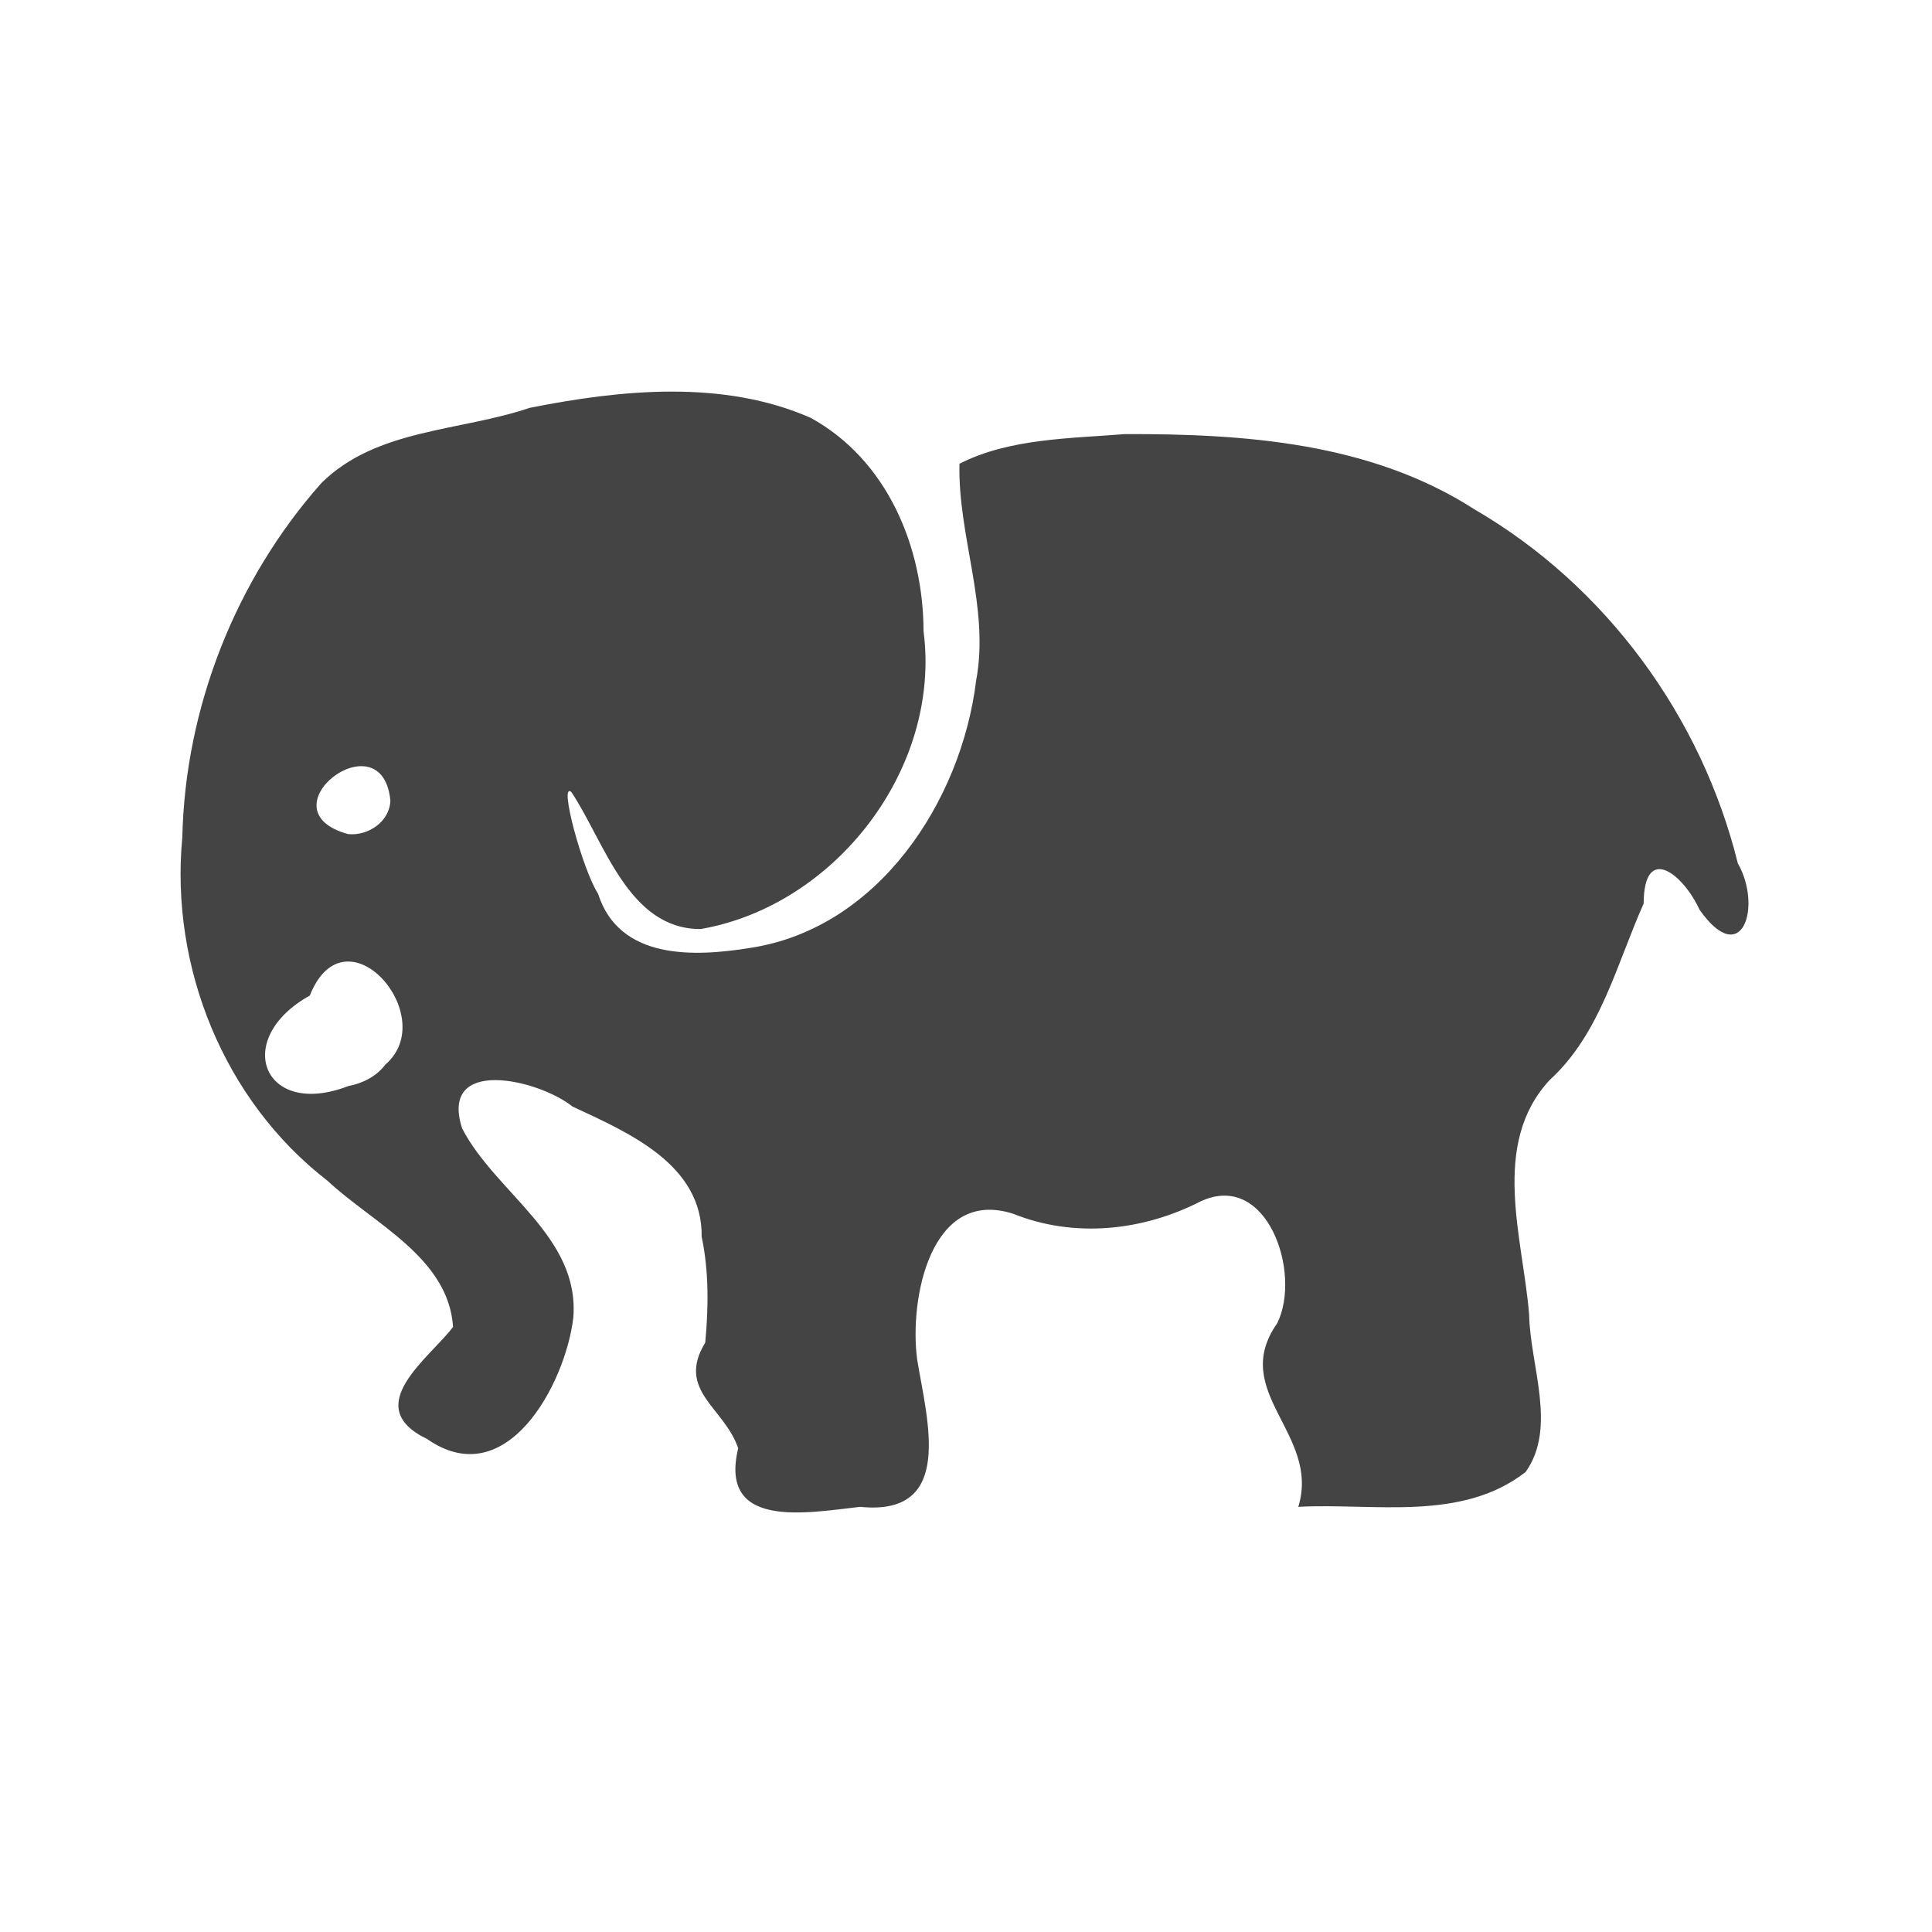
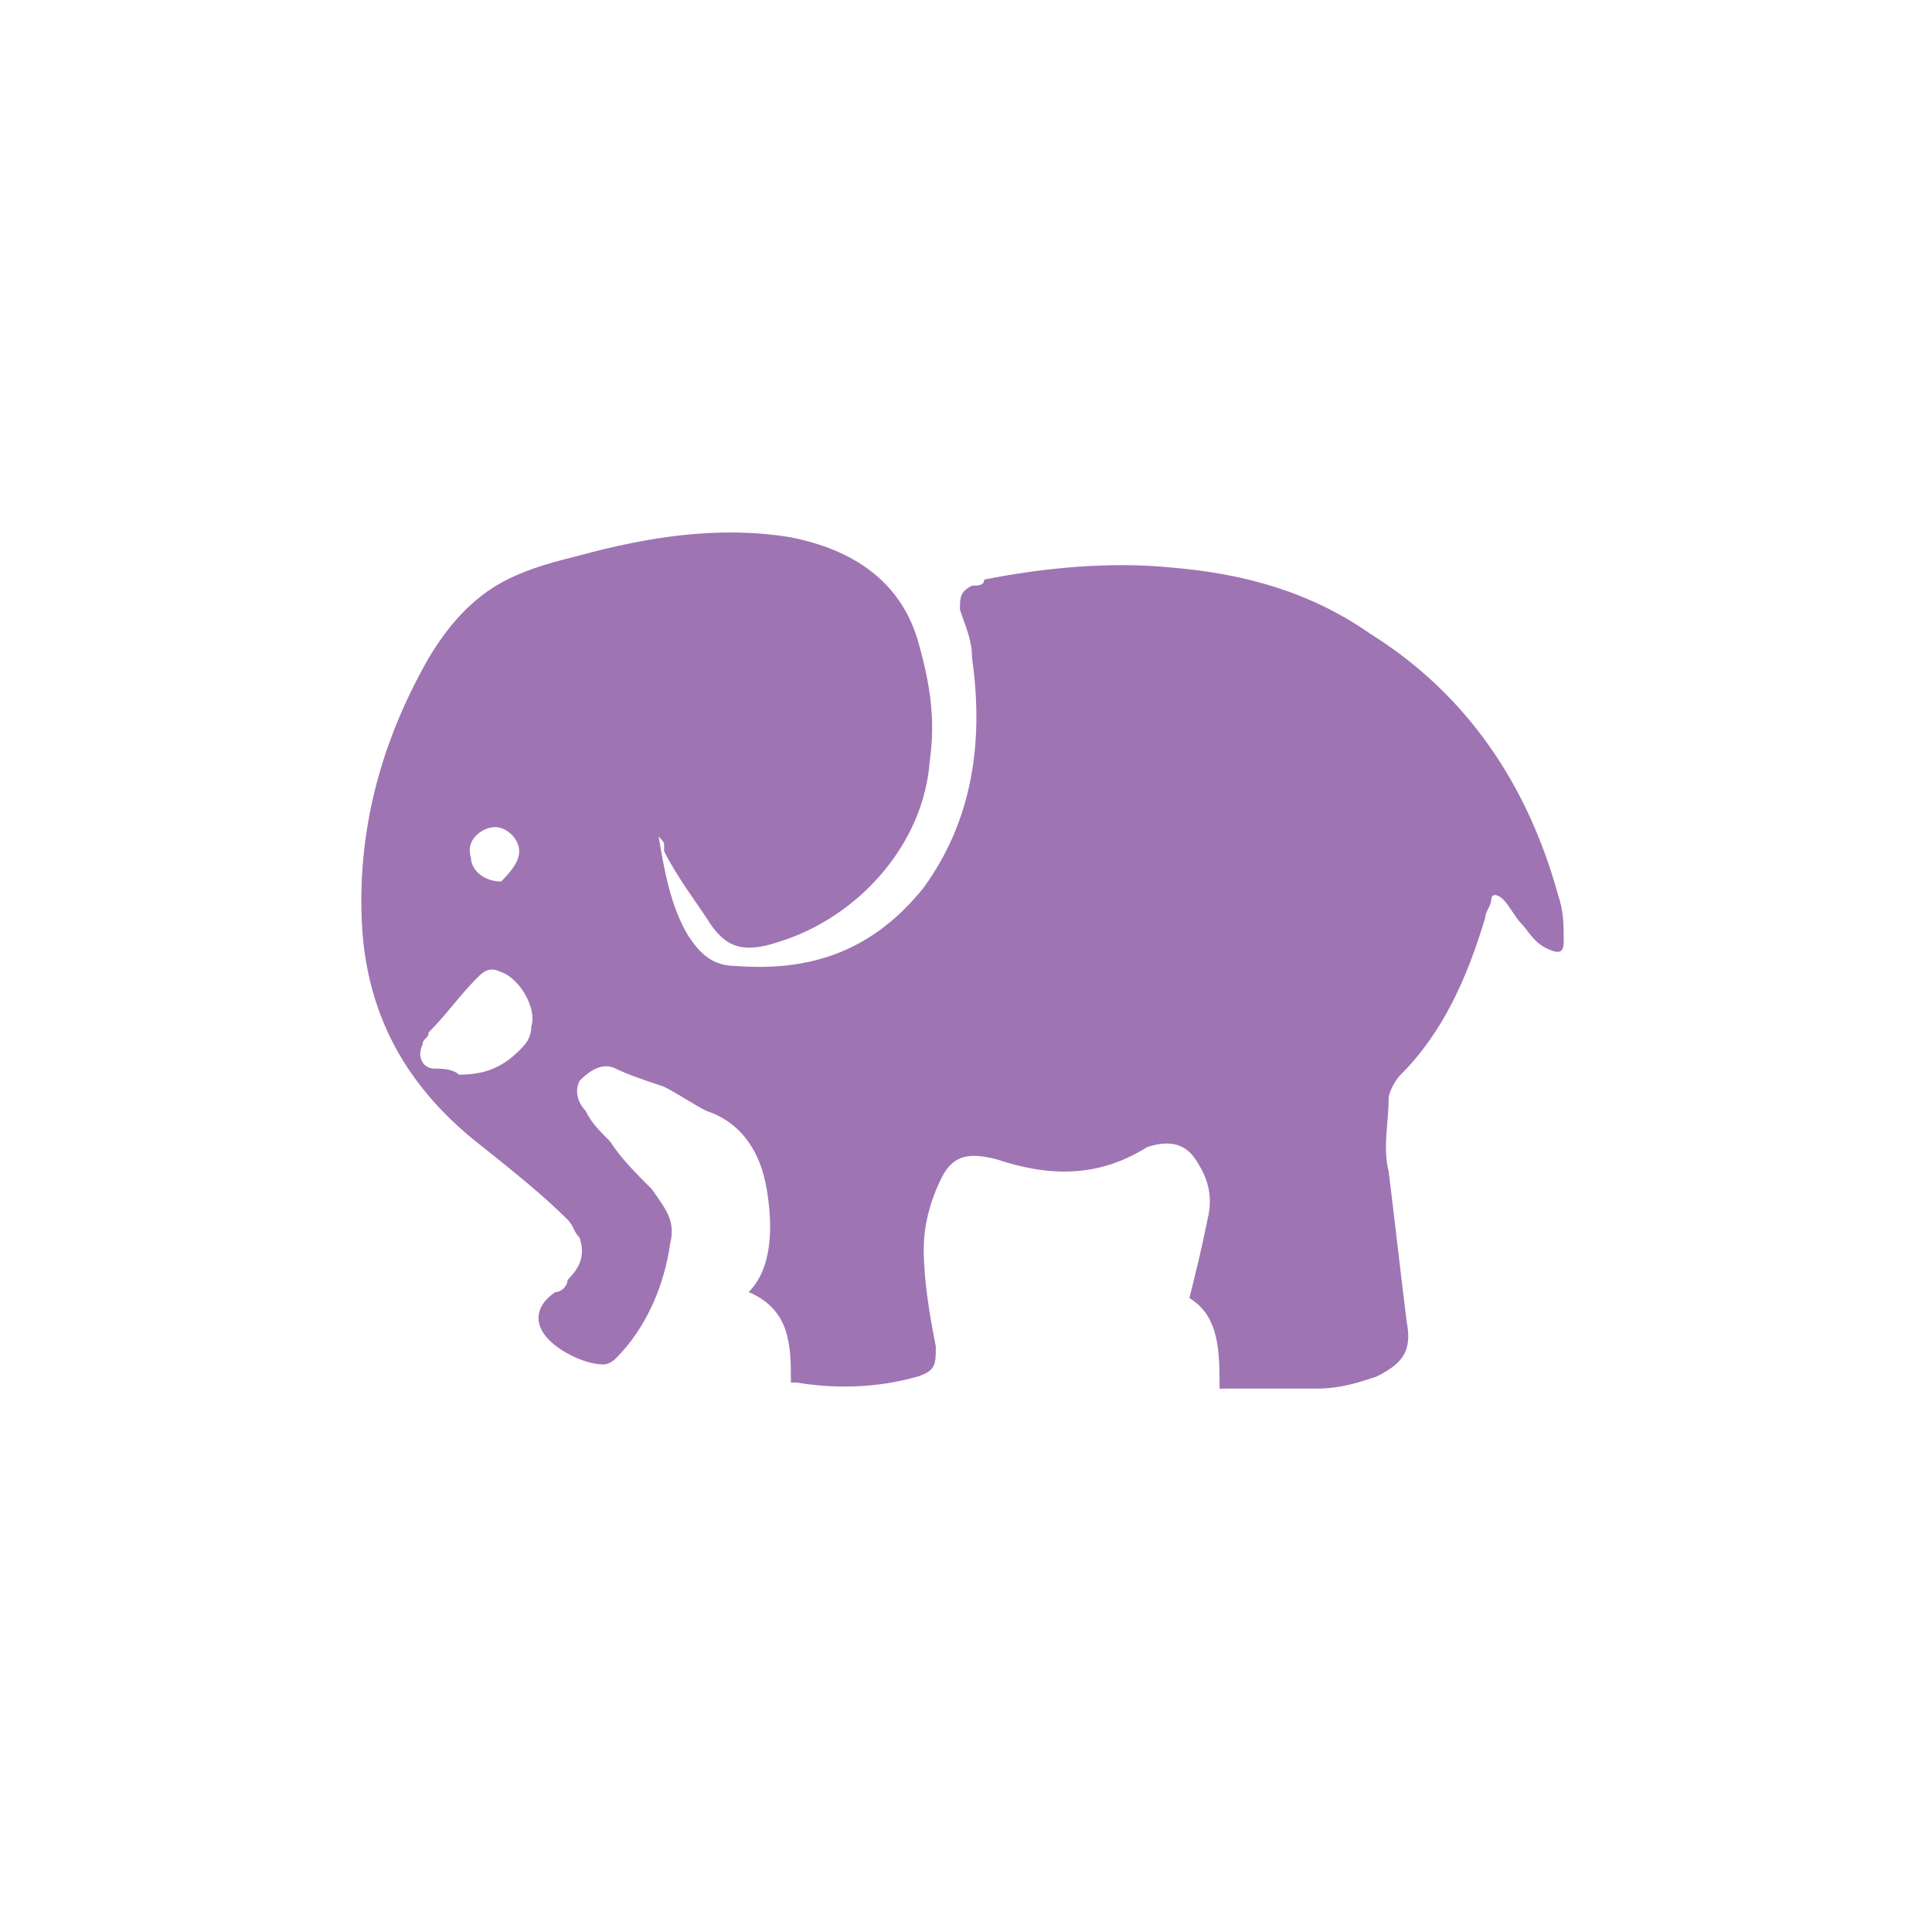
- <svg xmlns="http://www.w3.org/2000/svg" width="32px" height="32px" viewBox="0 0 32 32" version="1.1" id="svg10">
-   <defs id="defs6" />
-   <g id="php" stroke="none" stroke-width="1" fill="none" fill-rule="evenodd">
-     <path d="m 11.622,20.496 c 0.022,-1.214 -1.22,-1.738 -2.141,-2.169 -0.567,-0.453 -2.215,-0.834 -1.826,0.365 0.557,1.073 1.955,1.787 1.84,3.141 -0.135,1.098 -1.108,2.92 -2.423,2 -1.123,-0.54 0.055,-1.349 0.432,-1.855 -0.076,-1.151 -1.317,-1.709 -2.081,-2.422 C 3.707,18.229 2.814,16.014 3.02,13.865 3.067,11.722 3.903,9.6 5.325,7.999 6.237,7.098 7.623,7.146 8.774,6.755 10.291,6.453 11.977,6.285 13.426,6.92 c 1.27,0.697 1.867,2.138 1.871,3.535 0.295,2.275 -1.462,4.546 -3.692,4.933 -1.199,0.003 -1.59,-1.442 -2.142,-2.27 -0.214,-0.181 0.188,1.293 0.442,1.683 0.351,1.105 1.598,1.049 2.523,0.899 2.116,-0.322 3.494,-2.423 3.74,-4.428 0.227,-1.211 -0.306,-2.397 -0.276,-3.591 0.823,-0.42 1.823,-0.417 2.738,-0.491 1.988,-0.006 4.072,0.14 5.793,1.247 2.173,1.264 3.759,3.428 4.361,5.863 0.407,0.709 0.073,1.772 -0.635,0.767 -0.267,-0.586 -0.92,-1.112 -0.925,-0.101 -0.45,1.007 -0.717,2.159 -1.561,2.927 -0.98,1.066 -0.44,2.604 -0.336,3.878 0.016,0.85 0.467,1.871 -0.058,2.61 -1.068,0.831 -2.511,0.51 -3.765,0.577 0.371,-1.212 -1.153,-1.9 -0.349,-3.041 0.41,-0.832 -0.167,-2.533 -1.27,-2.018 -0.956,0.49 -2.091,0.611 -3.1,0.206 -1.372,-0.445 -1.728,1.415 -1.594,2.411 0.16,0.991 0.637,2.604 -0.944,2.442 -0.888,0.1 -2.346,0.378 -2.02,-0.97 -0.229,-0.677 -1.031,-0.955 -0.546,-1.75 0.054,-0.58 0.062,-1.171 -0.057,-1.744 z M 6.379,17.636 c 0.935,-0.794 -0.656,-2.635 -1.248,-1.146 -1.294,0.719 -0.772,2.044 0.637,1.499 0.235,-0.044 0.464,-0.158 0.611,-0.352 z m 0.087,-4.376 c -0.135,-1.394 -2.152,0.159 -0.7,0.555 0.328,0.035 0.689,-0.205 0.7,-0.555 z" id="path112" fill="#444444" fill-rule="nonzero" />
-   </g>
+ <svg xmlns="http://www.w3.org/2000/svg" viewBox="0 0 32 32">
+   <path fill="#9F74B3" d="M12.7 19.7c-.1-.6-.4-1.1-1-1.3-.2-.1-.5-.3-.7-.4-.3-.1-.6-.2-.8-.3-.2-.1-.4 0-.6.2-.1.2 0 .4.1.5.1.2.2.3.4.5.2.3.4.5.7.8.2.3.4.5.3.9-.1.7-.4 1.4-.9 1.9-.1.1-.2.1-.2.1-.3 0-.7-.2-.9-.4-.3-.3-.2-.6.1-.8.1 0 .2-.1.2-.2.2-.2.3-.4.2-.7-.1-.1-.1-.2-.2-.3-.4-.4-.9-.8-1.4-1.2-1.3-1-1.9-2.2-2-3.6-.1-1.6.3-3.1 1.1-4.5.3-.5.7-1 1.3-1.3.4-.2.8-.3 1.2-.4 1.1-.3 2.3-.5 3.5-.3 1 .2 1.8.7 2.1 1.7.2.7.3 1.3.2 2-.1 1.4-1.2 2.6-2.5 3-.6.2-.9.1-1.2-.4-.2-.3-.5-.7-.7-1.1V14c0-.1-.1-.1-.1-.2.1.6.2 1.2.5 1.7.2.3.4.5.8.5 1.3.1 2.3-.3 3.1-1.3.8-1.1 1-2.4.8-3.8 0-.3-.1-.5-.2-.8 0-.2 0-.3.2-.4.1 0 .2 0 .2-.1 1-.2 2.1-.3 3.1-.2 1.2.1 2.3.4 3.3 1.1 1.6 1 2.6 2.5 3.1 4.3.1.3.1.5.1.8 0 .2-.1.2-.3.1-.2-.1-.3-.3-.4-.4-.1-.1-.2-.3-.3-.4-.1-.1-.2-.1-.2 0s-.1.2-.1.3c-.3 1-.7 1.9-1.4 2.6-.1.1-.2.3-.2.4 0 .4-.1.8 0 1.2.1.8.2 1.7.3 2.5.1.5-.1.7-.5.9-.3.1-.6.2-1 .2h-1.6c0-.6 0-1.2-.5-1.5.1-.4.2-.8.3-1.3.1-.4 0-.7-.2-1-.2-.3-.5-.3-.8-.2-.8.5-1.6.5-2.5.2-.4-.1-.7-.1-.9.3-.2.4-.3.8-.3 1.2 0 .5.1 1.1.2 1.6 0 .3 0 .4-.3.5-.7.2-1.4.2-2 .1h-.1c0-.6 0-1.2-.7-1.5.4-.4.4-1.1.3-1.7zm-4.1-2.3c.1-.1.2-.2.2-.4.1-.3-.2-.8-.5-.9-.2-.1-.3 0-.4.1-.3.3-.5.6-.8.9 0 .1-.1.1-.1.2-.1.2 0 .4.2.4.1 0 .3 0 .4.1.4 0 .7-.1 1-.4zm0-3.3c0-.2-.2-.4-.4-.4s-.5.2-.4.5c0 .2.2.4.5.4.1-.1.3-.3.3-.5z" />
</svg>
